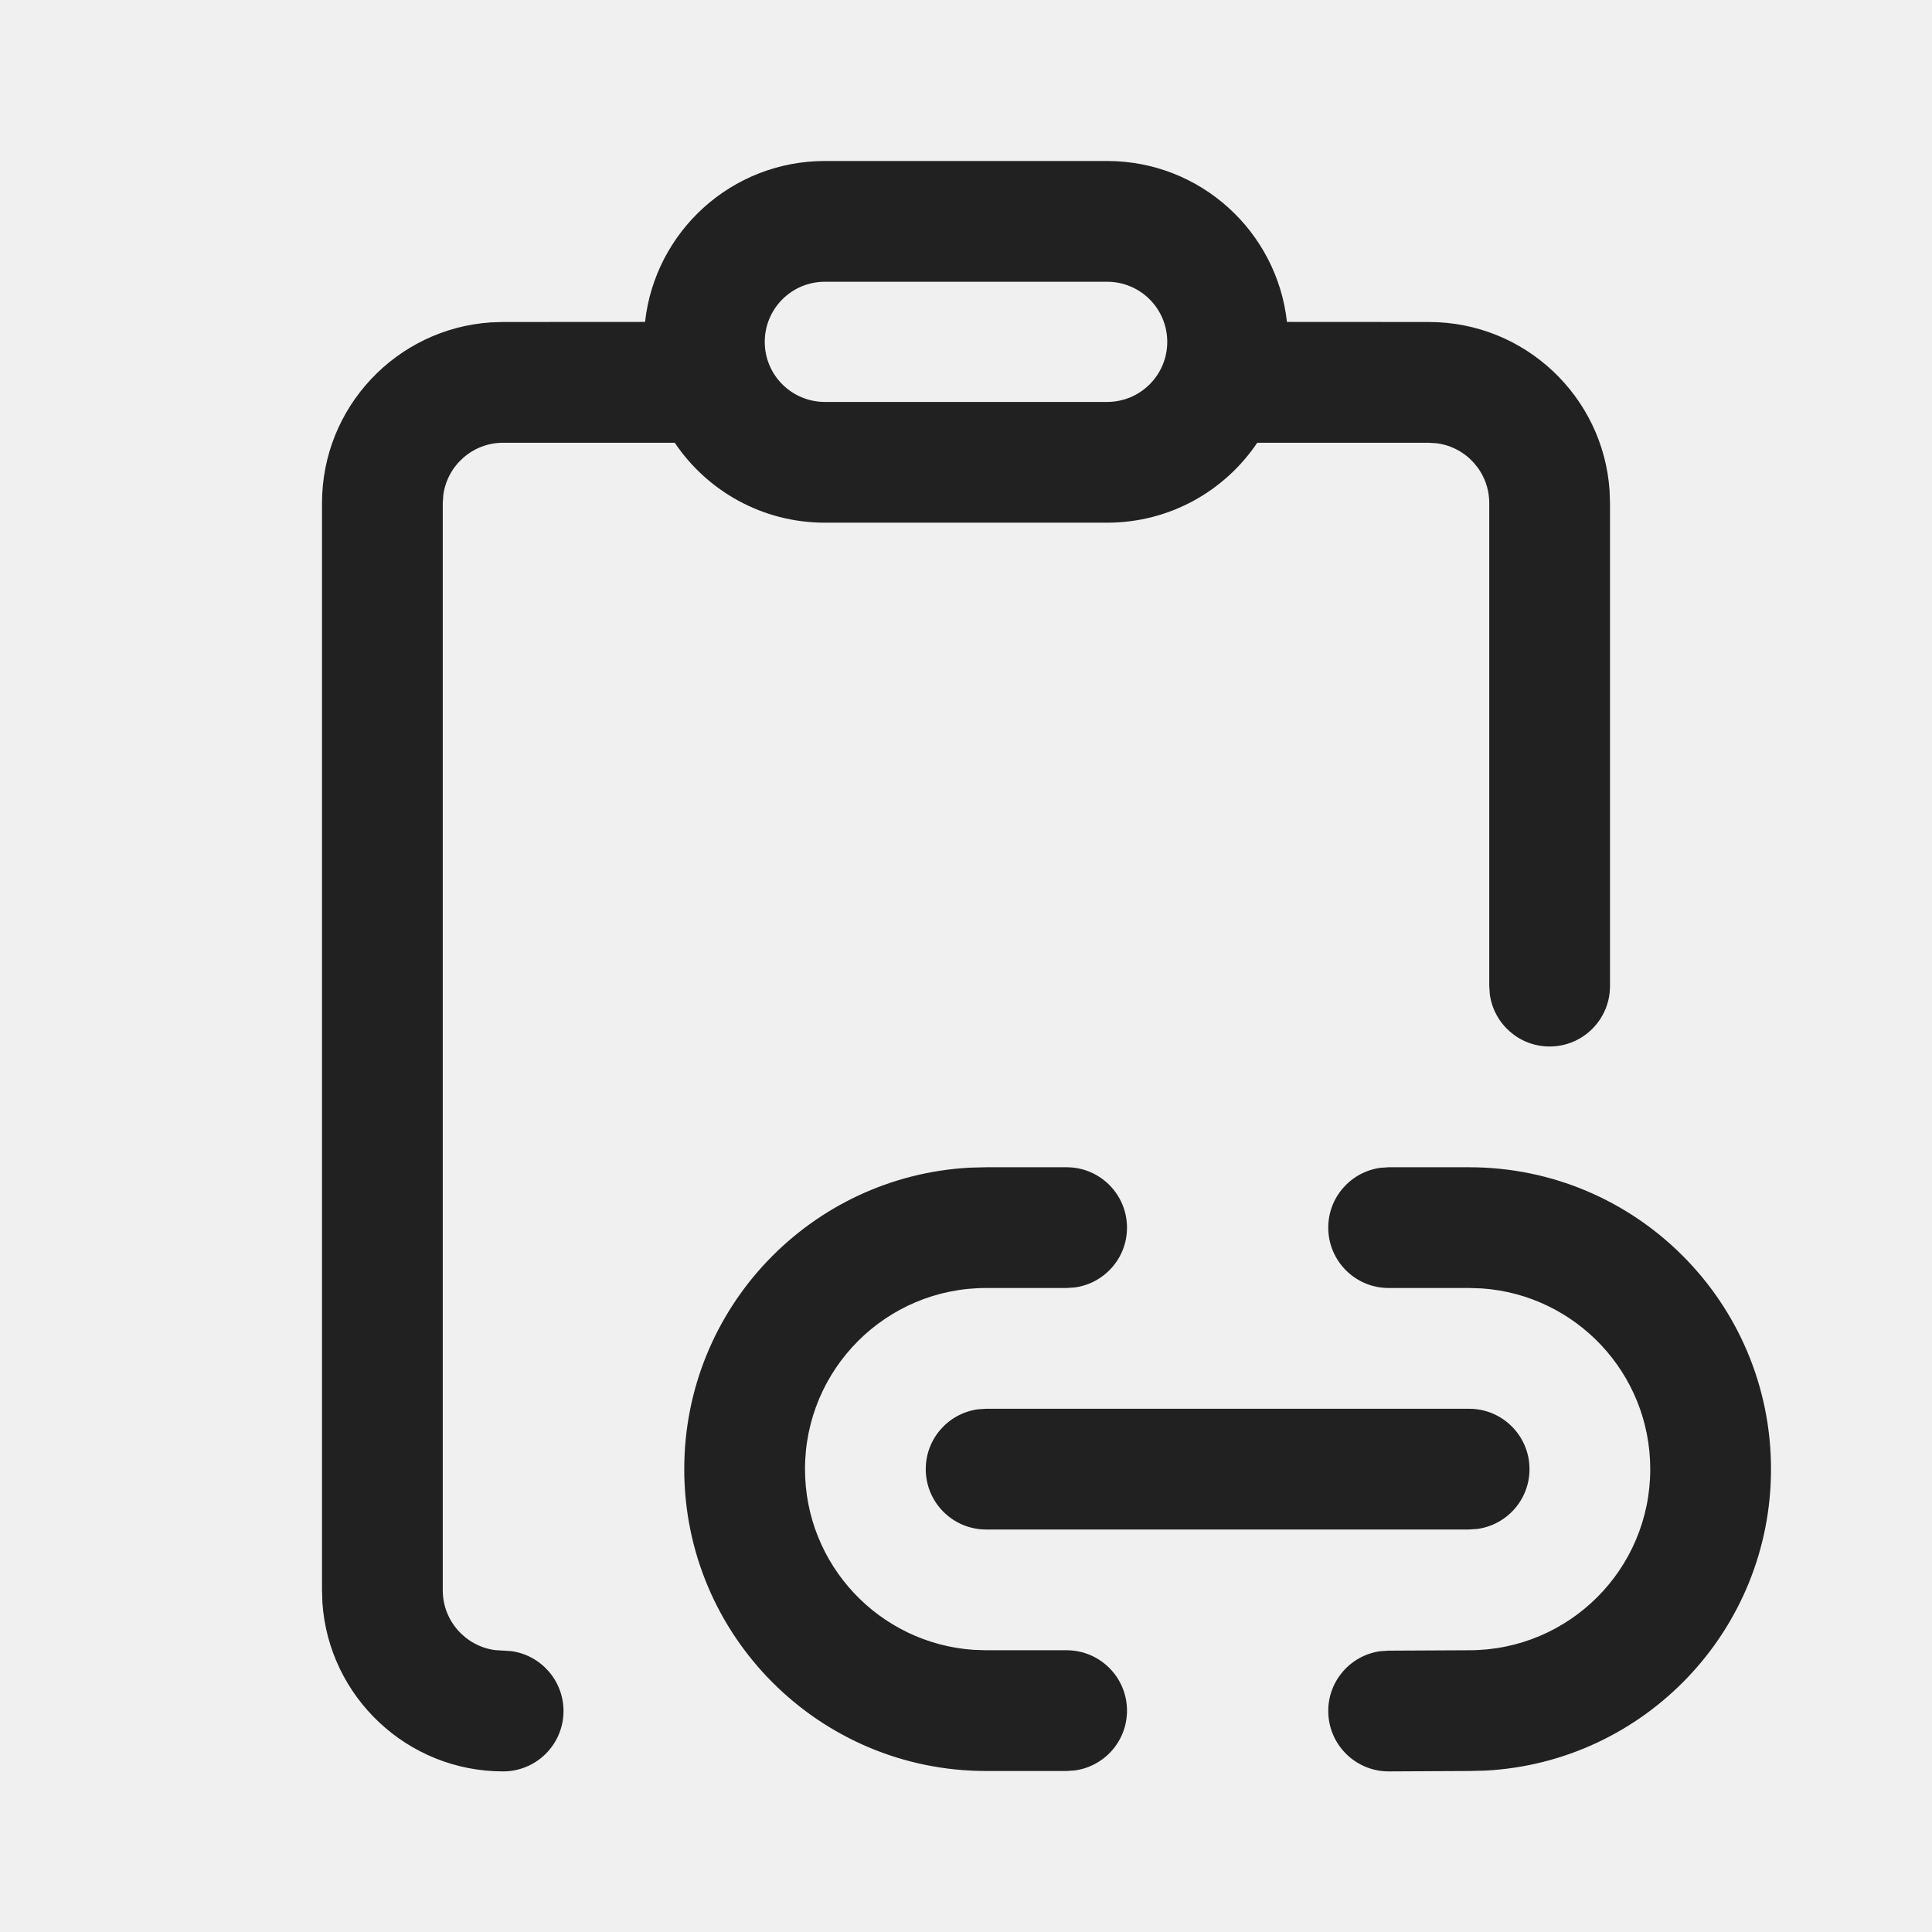
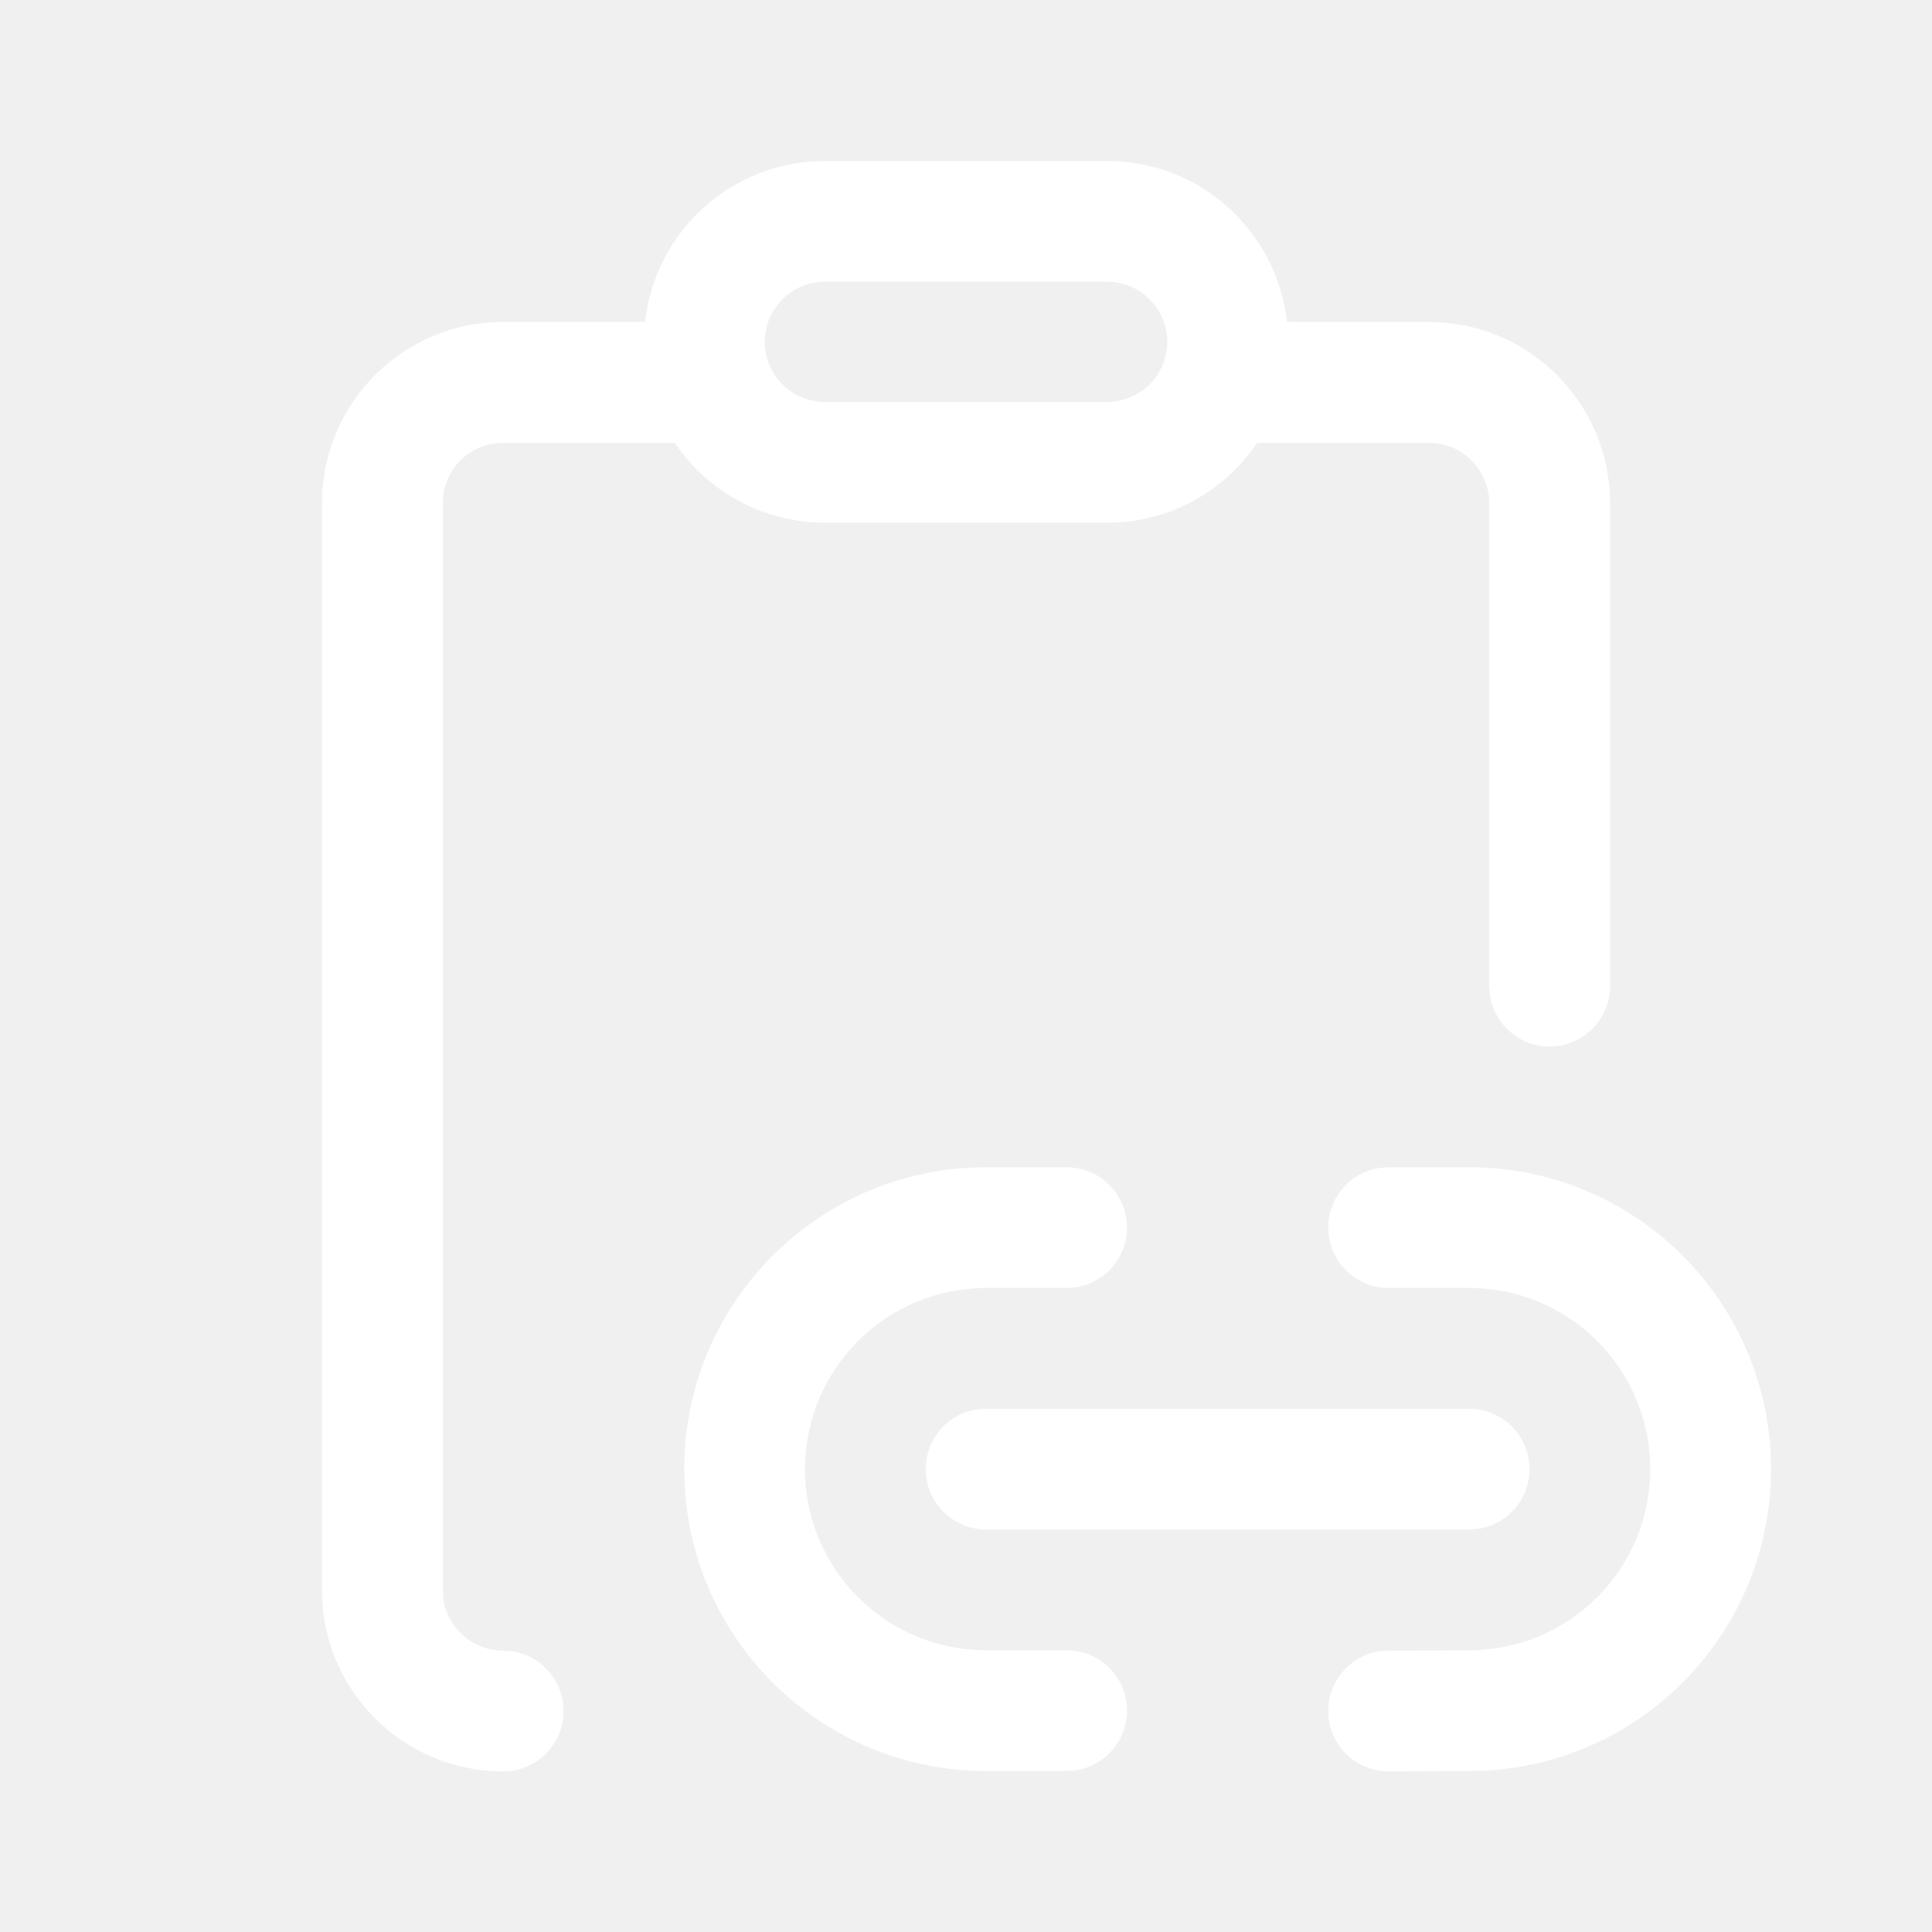
<svg xmlns="http://www.w3.org/2000/svg" width="24px" height="24px" viewBox="0 0 24 24" version="1.1">
-   <g id="🔍-Product-Icons" stroke="none" stroke-width="1" fill="none" fill-rule="evenodd">
-     <g id="ic_fluent_copy_link_24_regular" fill="#212121" fill-rule="nonzero">
+   <g id="🔍-Product-Icons" stroke-width="1" fill="none" stroke="none" fill-rule="evenodd">
+     <g id="ic_fluent_copy_link_24_regular" fill="white" fill-rule="nonzero">
      <path d="M13.753,2 C14.911,2 15.863,2.875 15.987,3.999 L17.75,4 C18.941,4 19.916,4.925 19.995,6.096 L20,6.25 L20,12.25 C20,12.664 19.664,13 19.25,13 C18.87,13 18.557,12.718 18.507,12.352 L18.5,12.25 L18.5,6.25 C18.5,5.87 18.218,5.557 17.852,5.507 L17.75,5.5 L15.618,5.5 C15.215,6.099 14.53,6.493 13.753,6.493 L10.247,6.493 C9.47,6.493 8.785,6.099 8.382,5.5 L6.25,5.5 C5.87,5.5 5.557,5.782 5.507,6.148 L5.5,6.25 L5.5,19.755 C5.5,20.134 5.782,20.448 6.148,20.498 L6.352,20.511 C6.718,20.561 7,20.875 7,21.255 C7,21.669 6.664,22.005 6.25,22.005 C5.059,22.005 4.084,21.079 4.005,19.909 L4,19.755 L4,6.25 C4,5.059 4.925,4.084 6.096,4.005 L6.25,4 L8.013,3.999 C8.137,2.875 9.089,2 10.247,2 L13.753,2 Z M17.25,14.5 L18.25,14.5 C20.321,14.5 22,16.179 22,18.25 C22,20.254 20.428,21.891 18.452,21.995 L18.253,22 L17.253,22.005 C16.839,22.006 16.502,21.672 16.5,21.258 C16.498,20.878 16.779,20.563 17.145,20.512 L17.247,20.505 L18.25,20.5 C19.493,20.5 20.5,19.493 20.5,18.25 C20.5,17.059 19.575,16.084 18.404,16.005 L18.25,16 L17.25,16 C16.836,16 16.5,15.664 16.5,15.25 C16.5,14.87 16.782,14.557 17.148,14.507 L17.25,14.5 L18.25,14.5 L17.25,14.5 Z M12.25,14.5 L13.25,14.5 C13.664,14.5 14,14.836 14,15.25 C14,15.63 13.718,15.943 13.352,15.993 L13.25,16 L12.25,16 C11.007,16 10,17.007 10,18.25 C10,19.441 10.925,20.416 12.096,20.495 L12.25,20.5 L13.25,20.5 C13.664,20.5 14,20.836 14,21.25 C14,21.63 13.718,21.943 13.352,21.993 L13.25,22 L12.25,22 C10.179,22 8.5,20.321 8.5,18.25 C8.5,16.246 10.072,14.609 12.051,14.505 L12.25,14.5 L13.25,14.5 L12.25,14.5 Z M12.25,17.5 L18.25,17.5 C18.664,17.5 19,17.836 19,18.25 C19,18.63 18.718,18.943 18.352,18.993 L18.25,19 L12.25,19 C11.836,19 11.5,18.664 11.5,18.25 C11.5,17.87 11.782,17.557 12.148,17.507 L12.25,17.5 L18.25,17.5 L12.25,17.5 Z M13.753,3.5 L10.247,3.5 C9.834,3.5 9.5,3.834 9.5,4.247 C9.5,4.659 9.834,4.993 10.247,4.993 L13.753,4.993 C14.166,4.993 14.5,4.659 14.5,4.247 C14.5,3.834 14.166,3.5 13.753,3.5 Z" id="🎨-Color" />
    </g>
  </g>
</svg>
